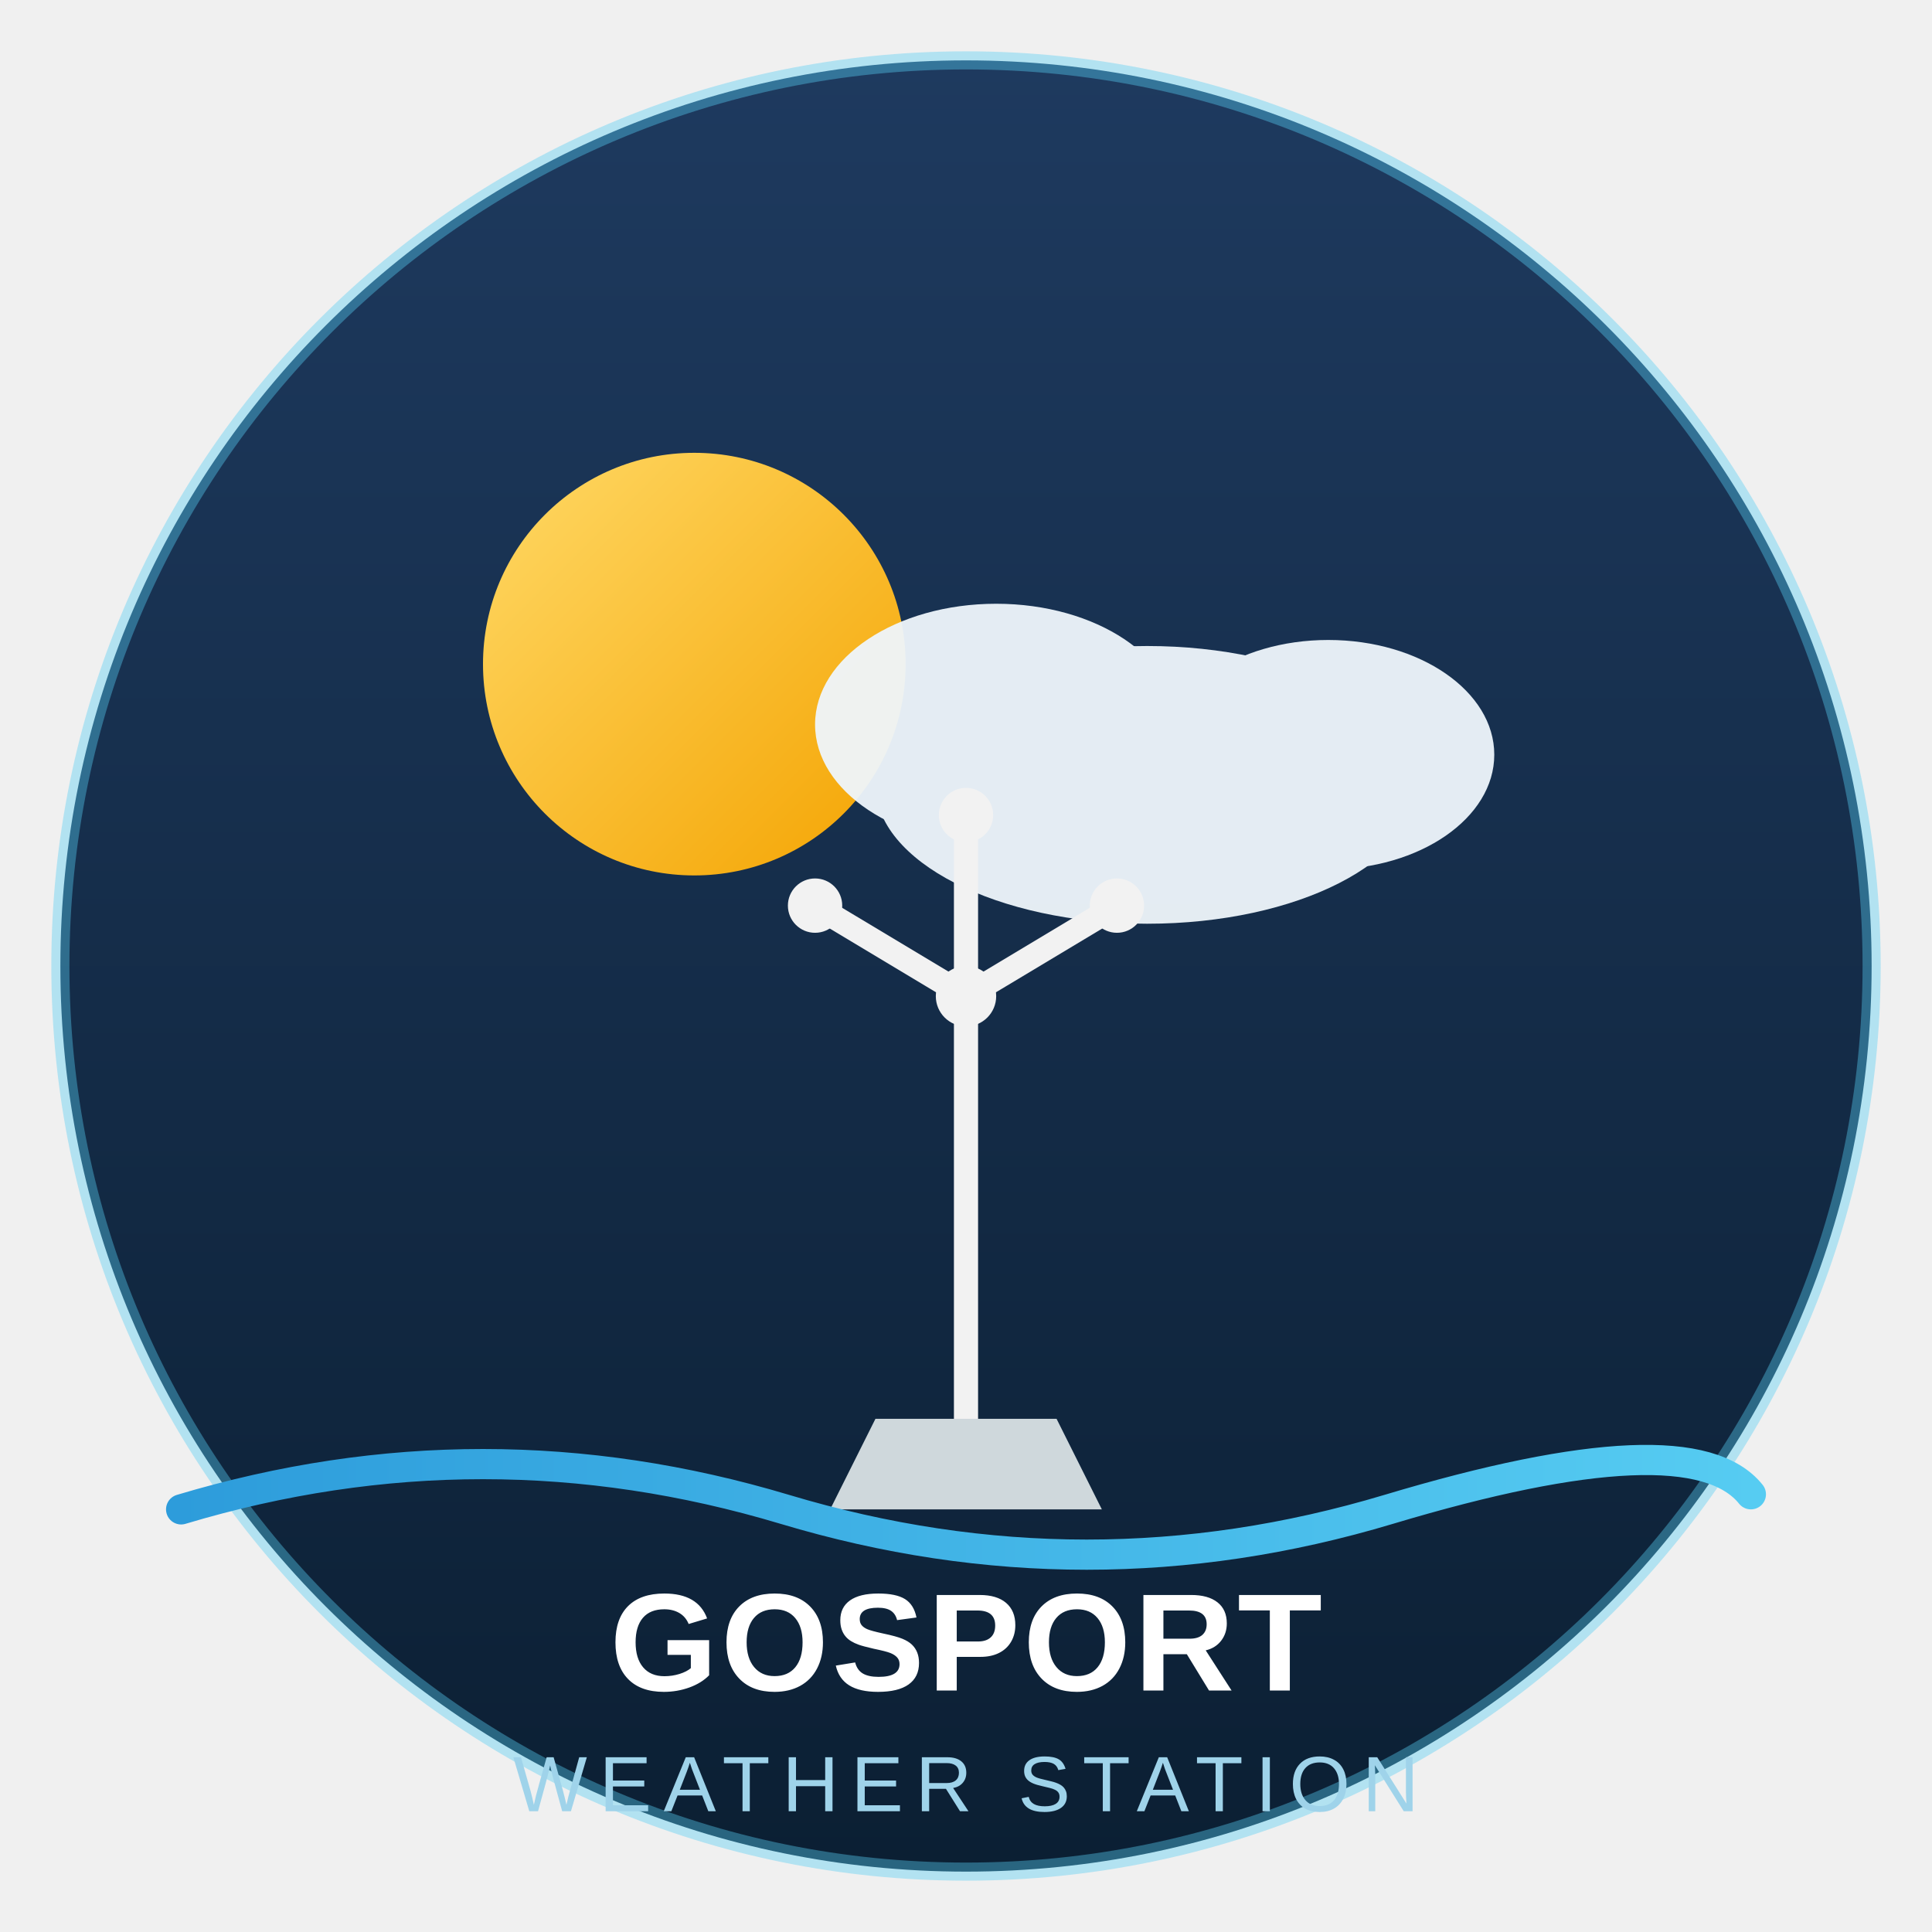
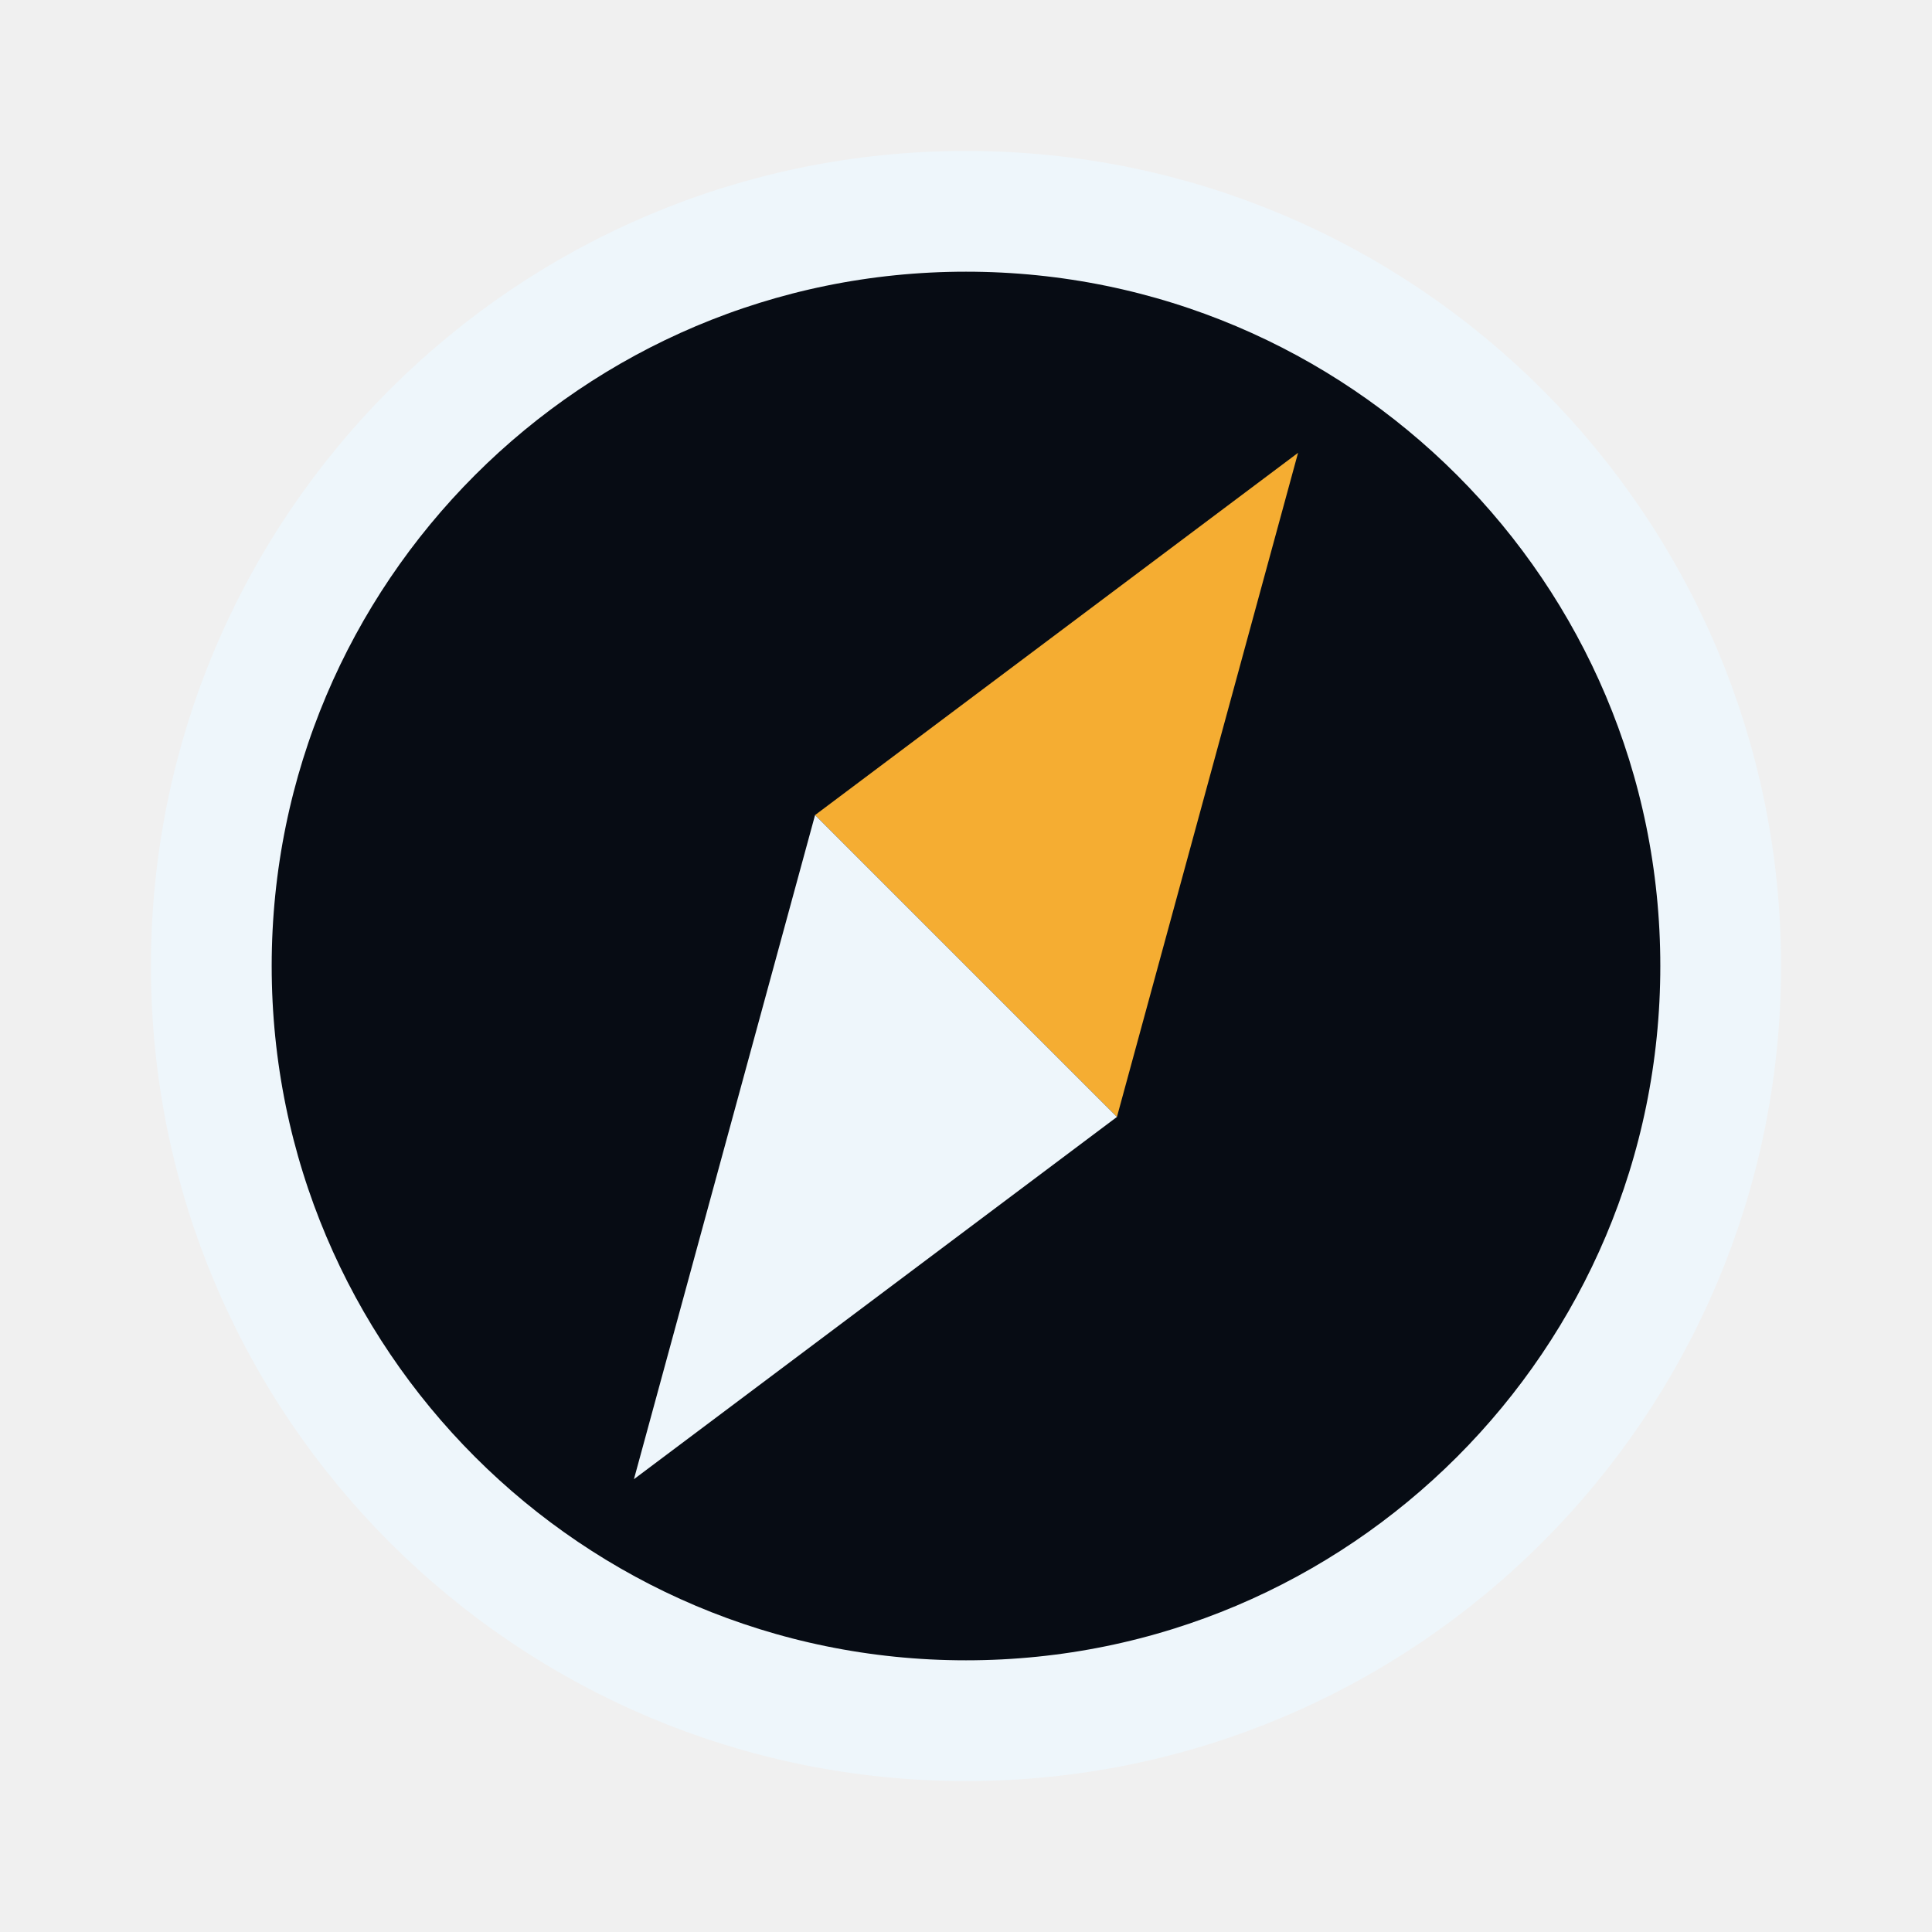
- <svg xmlns="http://www.w3.org/2000/svg" viewBox="0 0 640 640" width="640" height="640">
-   <defs>
-     <linearGradient id="sky" x1="0" y1="0" x2="0" y2="1">
-       <stop offset="0%" stop-color="#1e3a5f" />
-       <stop offset="100%" stop-color="#0b1f33" />
-     </linearGradient>
-     <linearGradient id="sun" x1="0" y1="0" x2="1" y2="1">
-       <stop offset="0%" stop-color="#ffd966" />
-       <stop offset="100%" stop-color="#f4a300" />
-     </linearGradient>
-     <linearGradient id="wave" x1="0" y1="0" x2="1" y2="0">
-       <stop offset="0%" stop-color="#2d9cdb" />
-       <stop offset="100%" stop-color="#56ccf2" />
-     </linearGradient>
-   </defs>
-   <circle cx="320" cy="320" r="300" fill="url(#sky)" />
-   <circle cx="320" cy="320" r="300" fill="none" stroke="#56ccf2" stroke-width="6" opacity="0.4" />
-   <circle cx="230" cy="220" r="70" fill="url(#sun)" />
-   <g fill="#eef6fb" opacity="0.95">
-     <ellipse cx="380" cy="260" rx="90" ry="46" />
-     <ellipse cx="330" cy="240" rx="60" ry="40" />
-     <ellipse cx="440" cy="250" rx="55" ry="38" />
-   </g>
-   <g stroke="#f2f2f2" stroke-width="8" stroke-linecap="round">
-     <line x1="320" y1="330" x2="320" y2="470" />
-     <line x1="320" y1="330" x2="270" y2="300" />
-     <line x1="320" y1="330" x2="370" y2="300" />
-     <line x1="320" y1="330" x2="320" y2="270" />
-   </g>
-   <circle cx="320" cy="330" r="10" fill="#f2f2f2" />
-   <circle cx="270" cy="300" r="9" fill="#f2f2f2" />
-   <circle cx="370" cy="300" r="9" fill="#f2f2f2" />
-   <circle cx="320" cy="270" r="9" fill="#f2f2f2" />
-   <path d="M290 470 L350 470 L365 500 L275 500 Z" fill="#cfd8dc" />
-   <path d="M60 500 Q160 470 260 500 T460 500 T580 495" stroke="url(#wave)" stroke-width="10" fill="none" stroke-linecap="round" />
-   <text x="320" y="560" text-anchor="middle" font-family="'Segoe UI', 'Helvetica Neue', Arial, sans-serif" font-size="46" font-weight="700" fill="#ffffff" letter-spacing="1">GOSPORT</text>
-   <text x="320" y="600" text-anchor="middle" font-family="'Segoe UI', 'Helvetica Neue', Arial, sans-serif" font-size="26" font-weight="500" fill="#9fd3ea" letter-spacing="4">WEATHER STATION</text>
+ <svg xmlns="http://www.w3.org/2000/svg" viewBox="0 0 64 64" width="64" height="64" role="img" aria-labelledby="logo-title">
+   <circle cx="32" cy="32" r="25" fill="#070c14" stroke="#eef6fb" stroke-width="4" />
+   <path d="m43 15-6 22-10-10Z" fill="#f5ad32" />
+   <path d="m21 49 6-22 10 10Z" fill="#eef6fb" />
</svg>
